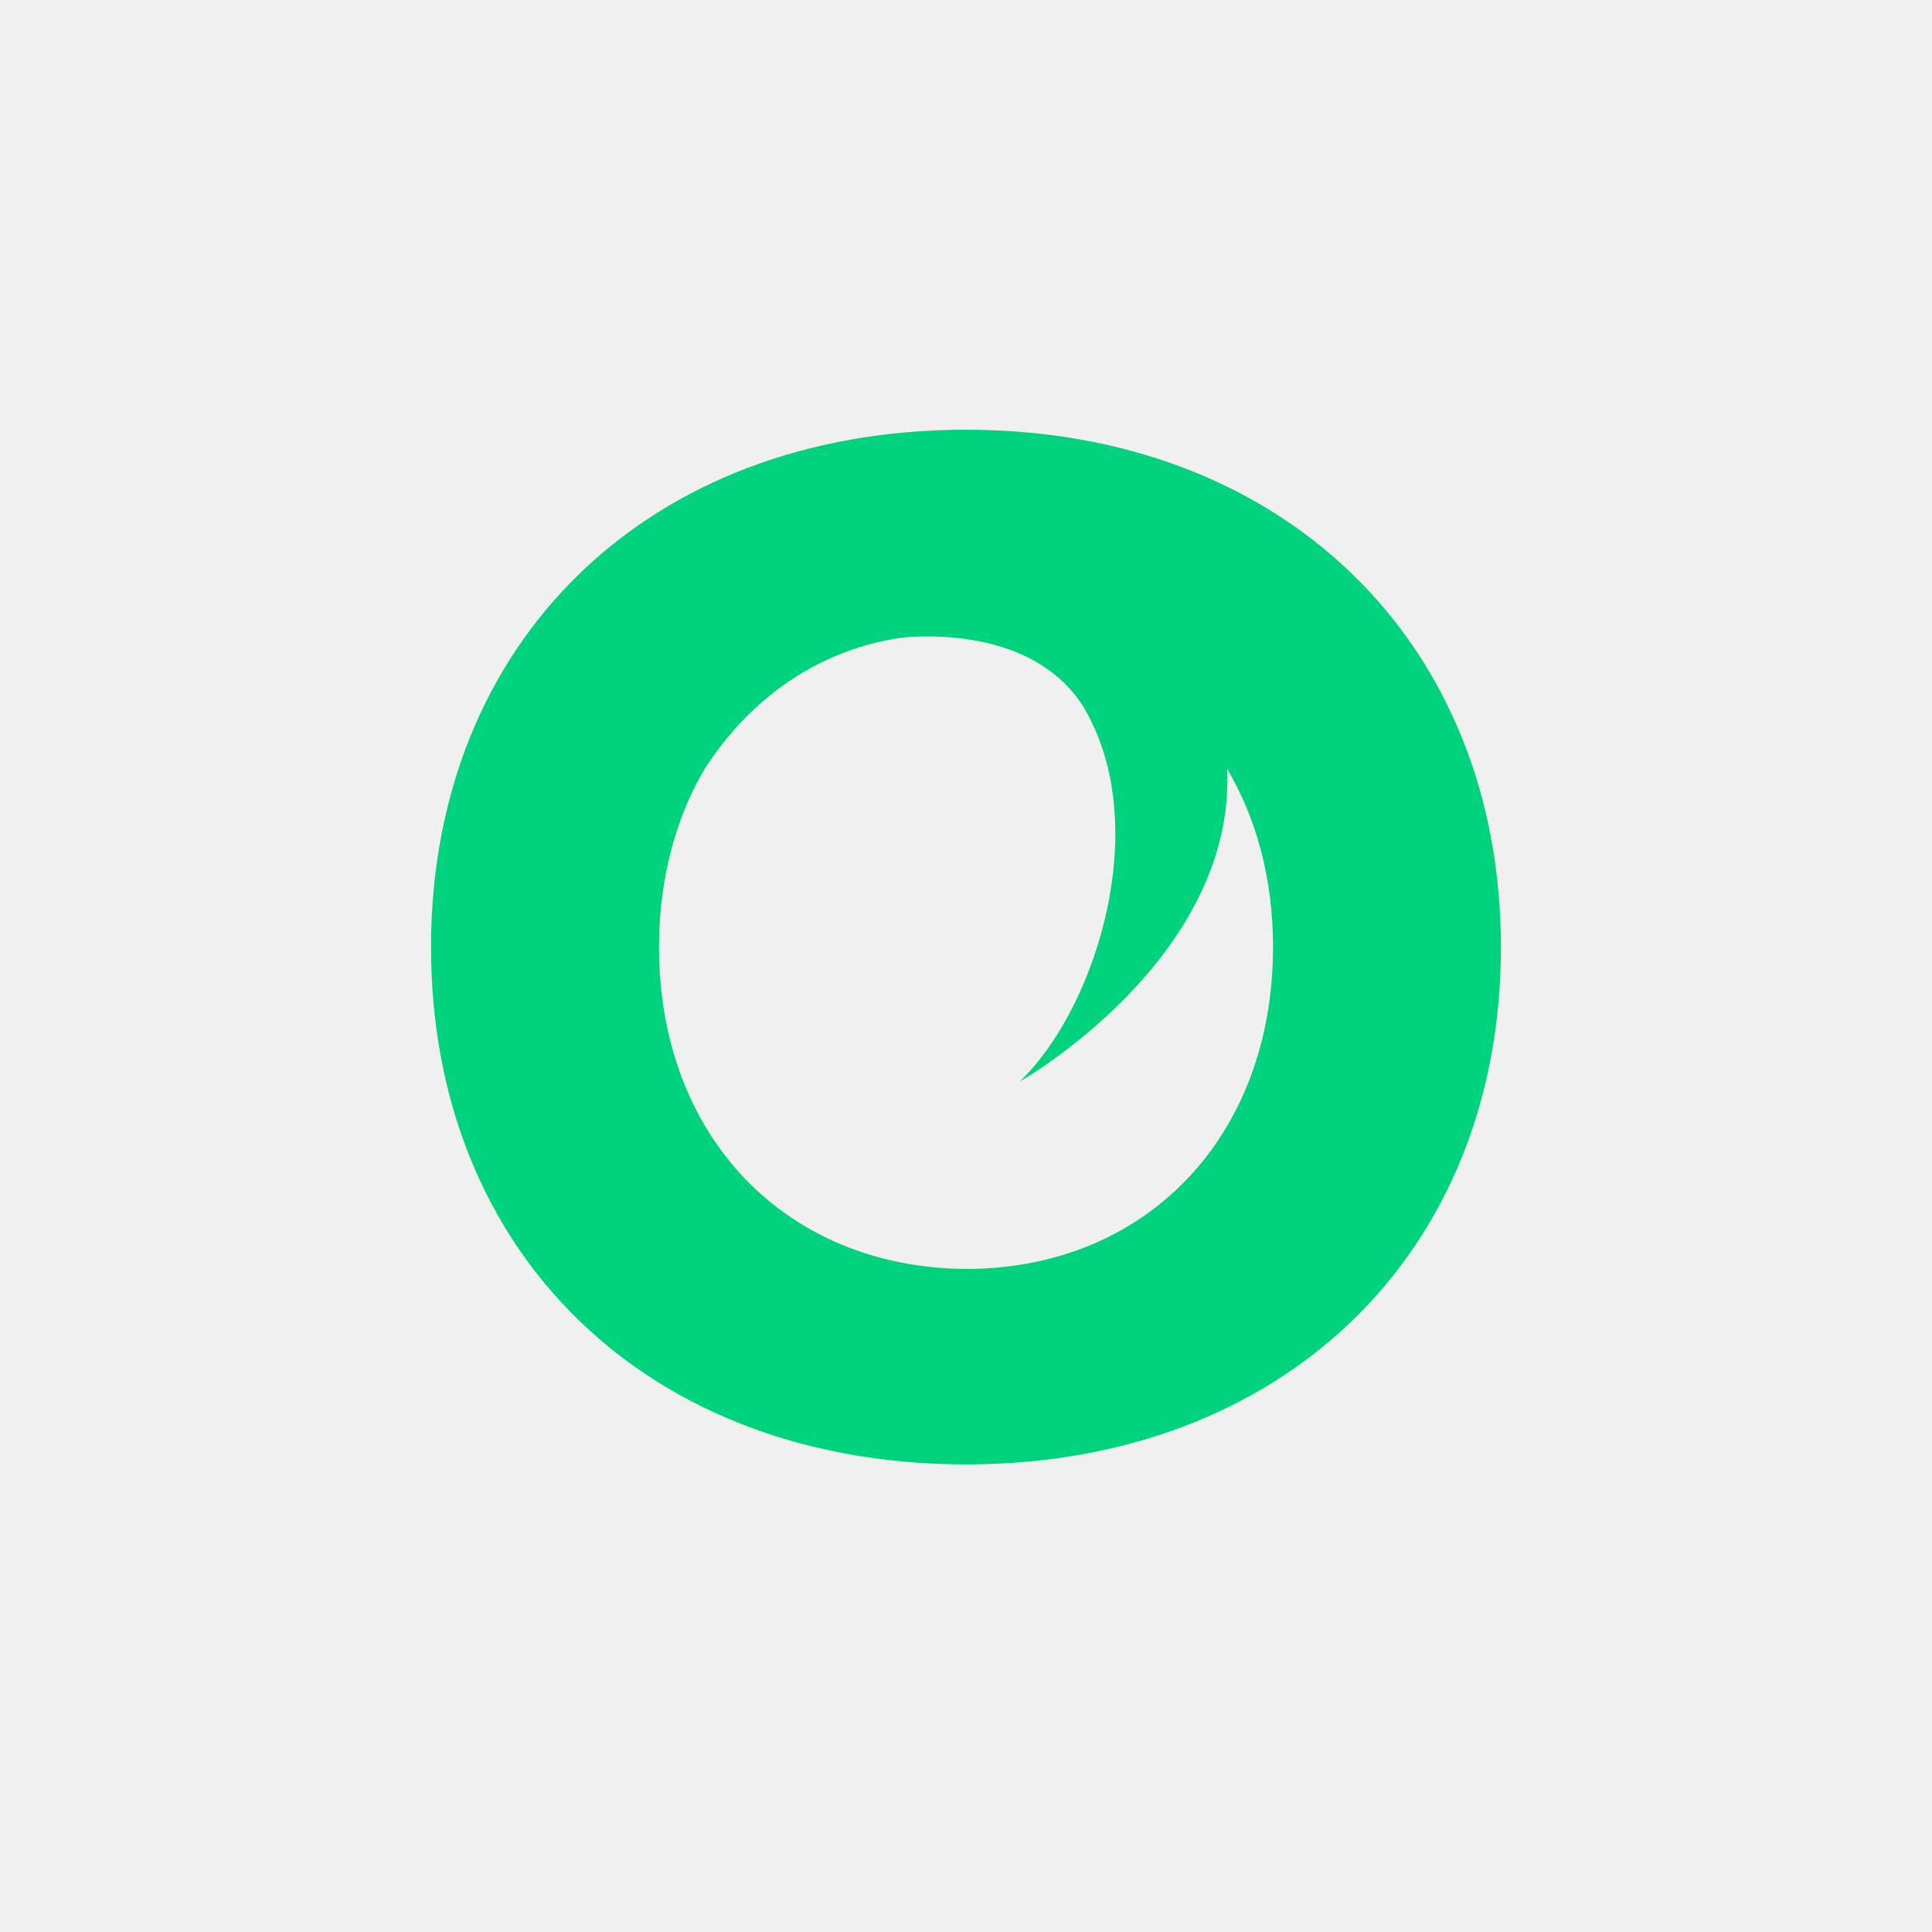
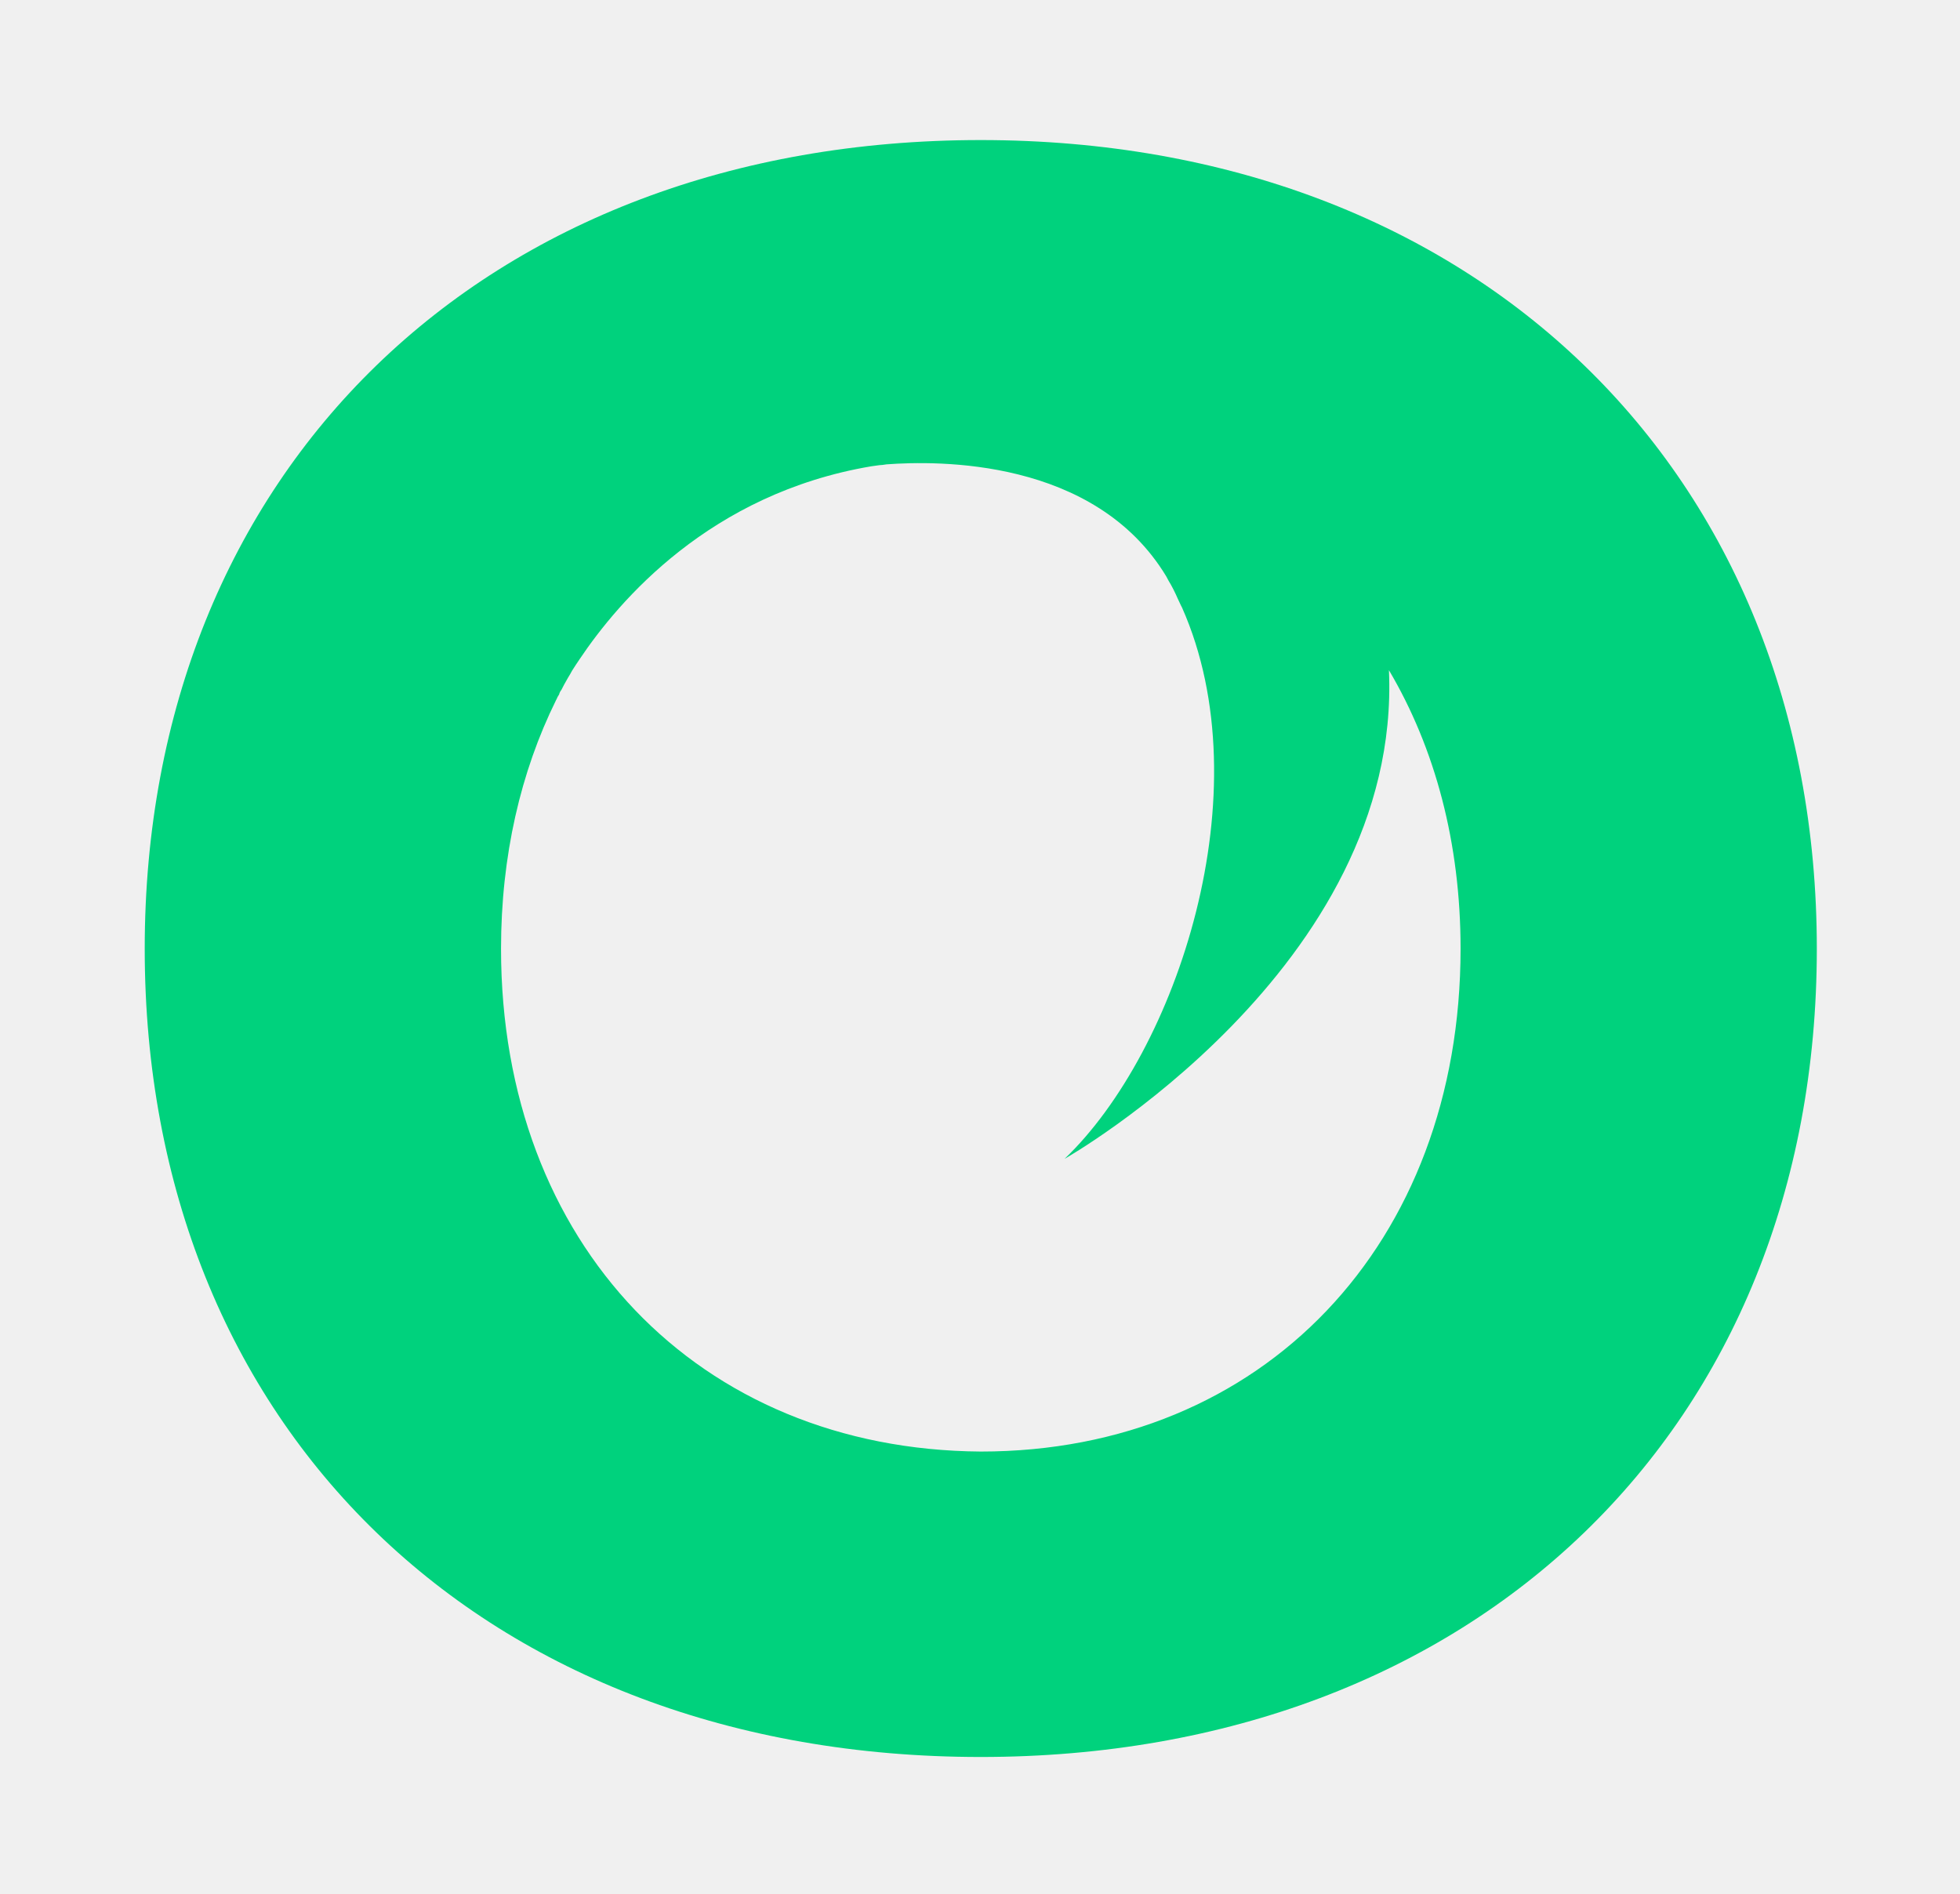
- <svg xmlns="http://www.w3.org/2000/svg" version="1.1" id="Layer_1" x="0px" y="0px" viewBox="0 0 600 600" style="enable-background:new 0 0 600 600;" xml:space="preserve">
-   <style type="text/css">
- 	.st0{fill:#FFFFFF;}
- 	.st1{fill:#00D27D;}
- </style>
-   <path class="st1" d="M299.99,133.45c-98.69,0-166.13,65.83-166.13,160.7c0,95.25,67.44,160.63,166.13,160.63  c98.25,0,166.14-65.37,166.14-160.63C466.13,199.28,398.24,133.45,299.99,133.45 M299.99,394.08  c-56.12-0.39-95.32-41.28-95.32-99.93c0-18.41,3.9-35.16,10.93-49.39c0,0,0-0.07,0.08-0.14c0.06-0.16,0.21-0.54,0.53-0.99  c0.07-0.31,0.23-0.63,0.47-0.93c0.29-0.6,0.75-1.44,1.29-2.37c0.3-0.45,0.54-0.91,0.83-1.44c0.45-0.68,0.91-1.44,1.46-2.22  c7.89-11.76,26-32.96,57.95-38.37l1.61-0.23c0.38,0,0.92-0.08,1.46-0.17c10.01-0.74,41.34-1.3,55.58,22.25  c0.16,0.32,0.29,0.54,0.45,0.85c0.7,1.15,1.3,2.36,1.84,3.59c0.31,0.61,0.54,1.21,0.85,1.77c16.2,36.54-1,88.21-23.34,109.56  c0,0,67.07-38.01,64.46-97.11c9.18,15.52,14.23,34.34,14.23,55.35C395.34,352.79,356.11,394.08,299.99,394.08" />
+ <svg xmlns="http://www.w3.org/2000/svg" version="1.1" width="444" height="429" viewBox="0 0 444 429" xml:space="preserve">
+   <defs>
+ </defs>
+   <g transform="matrix(1.14 0 0 -1.14 222.18 214.88)" id="path22" clip-path="url(#CLIPPATH_8)">
+     <clipPath id="CLIPPATH_8">
+       <path transform="matrix(1 0 0 1 0 -5.89) translate(-300, -300)" id="path16" d="M 0 600 H 600 V 0 H 0 Z" stroke-linecap="round" />
+     </clipPath>
+     <path style="stroke: none; stroke-width: 1; stroke-dasharray: none; stroke-linecap: butt; stroke-dashoffset: 0; stroke-linejoin: miter; stroke-miterlimit: 4; fill: rgb(0,210,125); fill-rule: nonzero; opacity: 1;" transform=" translate(-0.01, -99.97)" d="m 0 0 c -56.116 0.394 -95.324 41.284 -95.324 99.929 c 0 18.411 3.902 35.163 10.929 49.386 c 0 0 0 0.072 0.084 0.143 c 0.06 0.155 0.215 0.537 0.525 0.991 c 0.072 0.31 0.227 0.632 0.466 0.93 c 0.286 0.597 0.751 1.444 1.289 2.375 c 0.298 0.453 0.536 0.907 0.834 1.444 c 0.454 0.68 0.907 1.443 1.456 2.219 c 7.887 11.765 26 32.956 57.953 38.373 l 1.611 0.226 c 0.381 0 0.919 0.084 1.455 0.167 c 10.011 0.74 41.345 1.301 55.579 -22.252 c 0.155 -0.323 0.286 -0.537 0.453 -0.848 c 0.704 -1.146 1.301 -2.362 1.838 -3.591 c 0.31 -0.609 0.537 -1.205 0.848 -1.766 c 16.203 -36.535 -1.003 -88.212 -23.339 -109.558 c 0 0 67.068 38.015 64.455 97.113 c 9.176 -15.523 14.235 -34.34 14.235 -55.352 C 95.347 41.284 56.115 0 0 0 m 0 260.627 c -98.689 0 -166.127 -65.828 -166.127 -160.698 c 0 -95.251 67.438 -160.626 166.127 -160.626 c 98.246 0 166.138 65.375 166.138 160.626 c 0 94.87 -67.892 160.698 -166.138 160.698" stroke-linecap="round" />
+   </g>
</svg>
